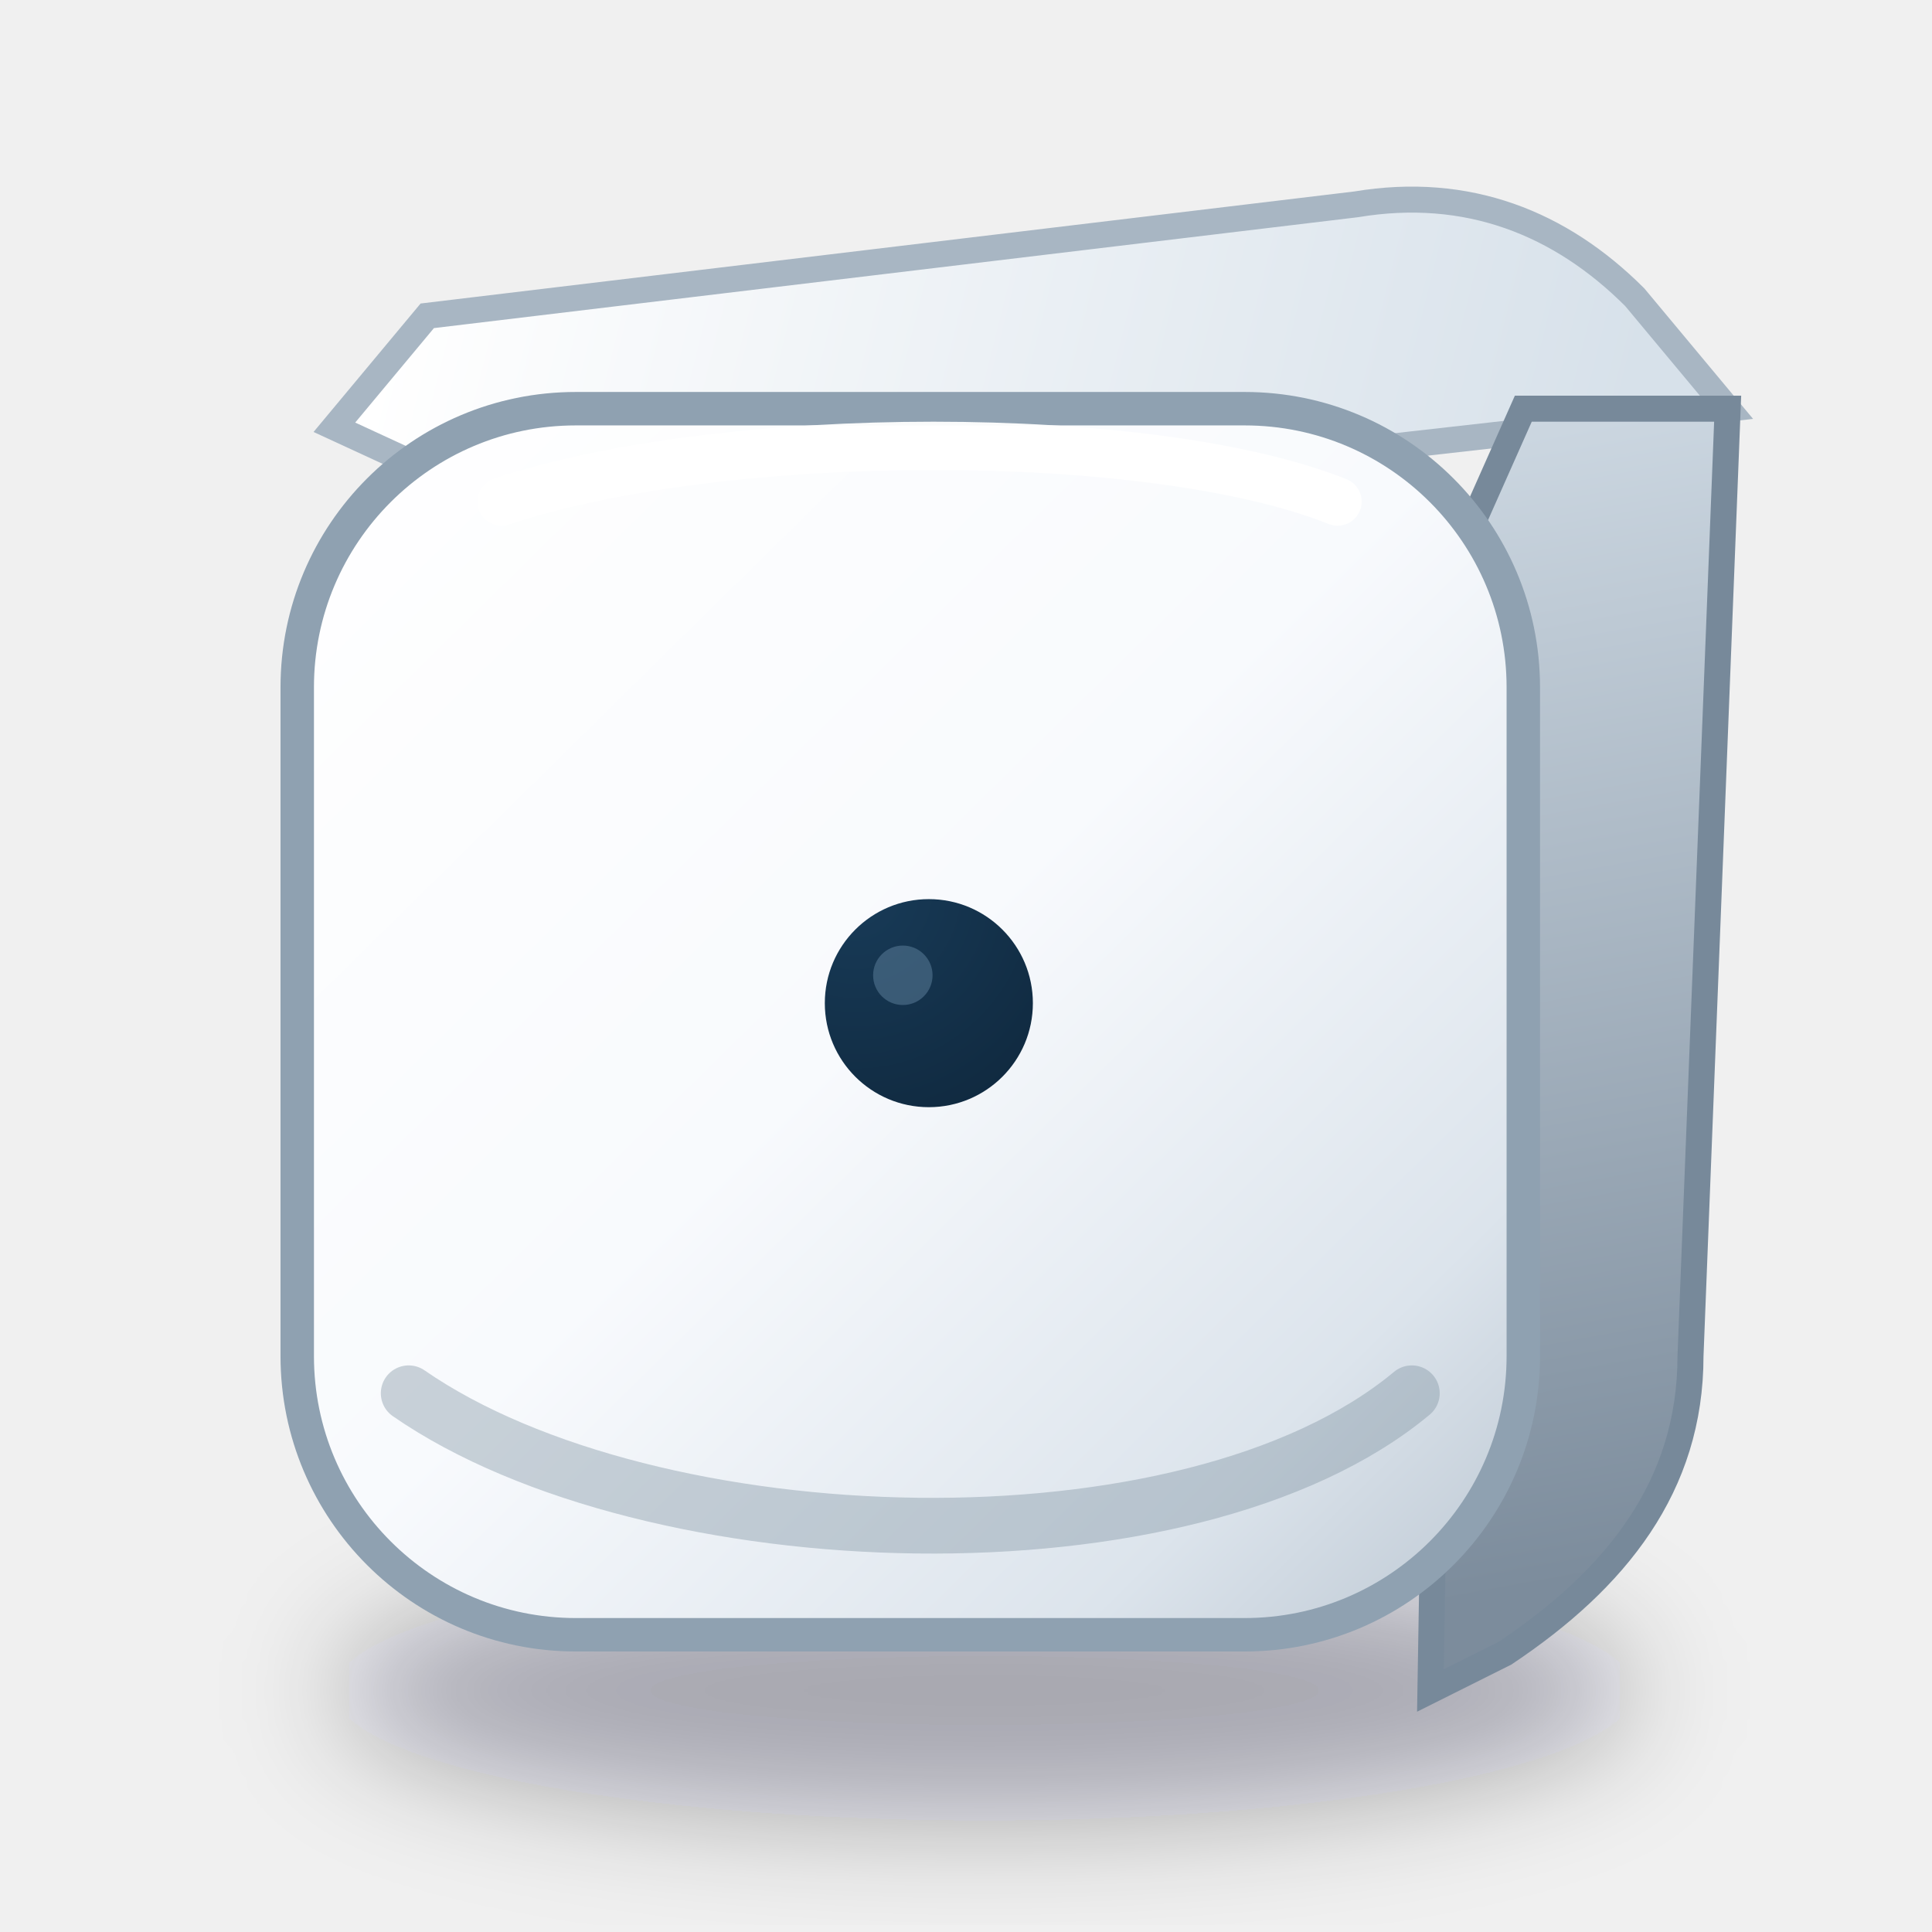
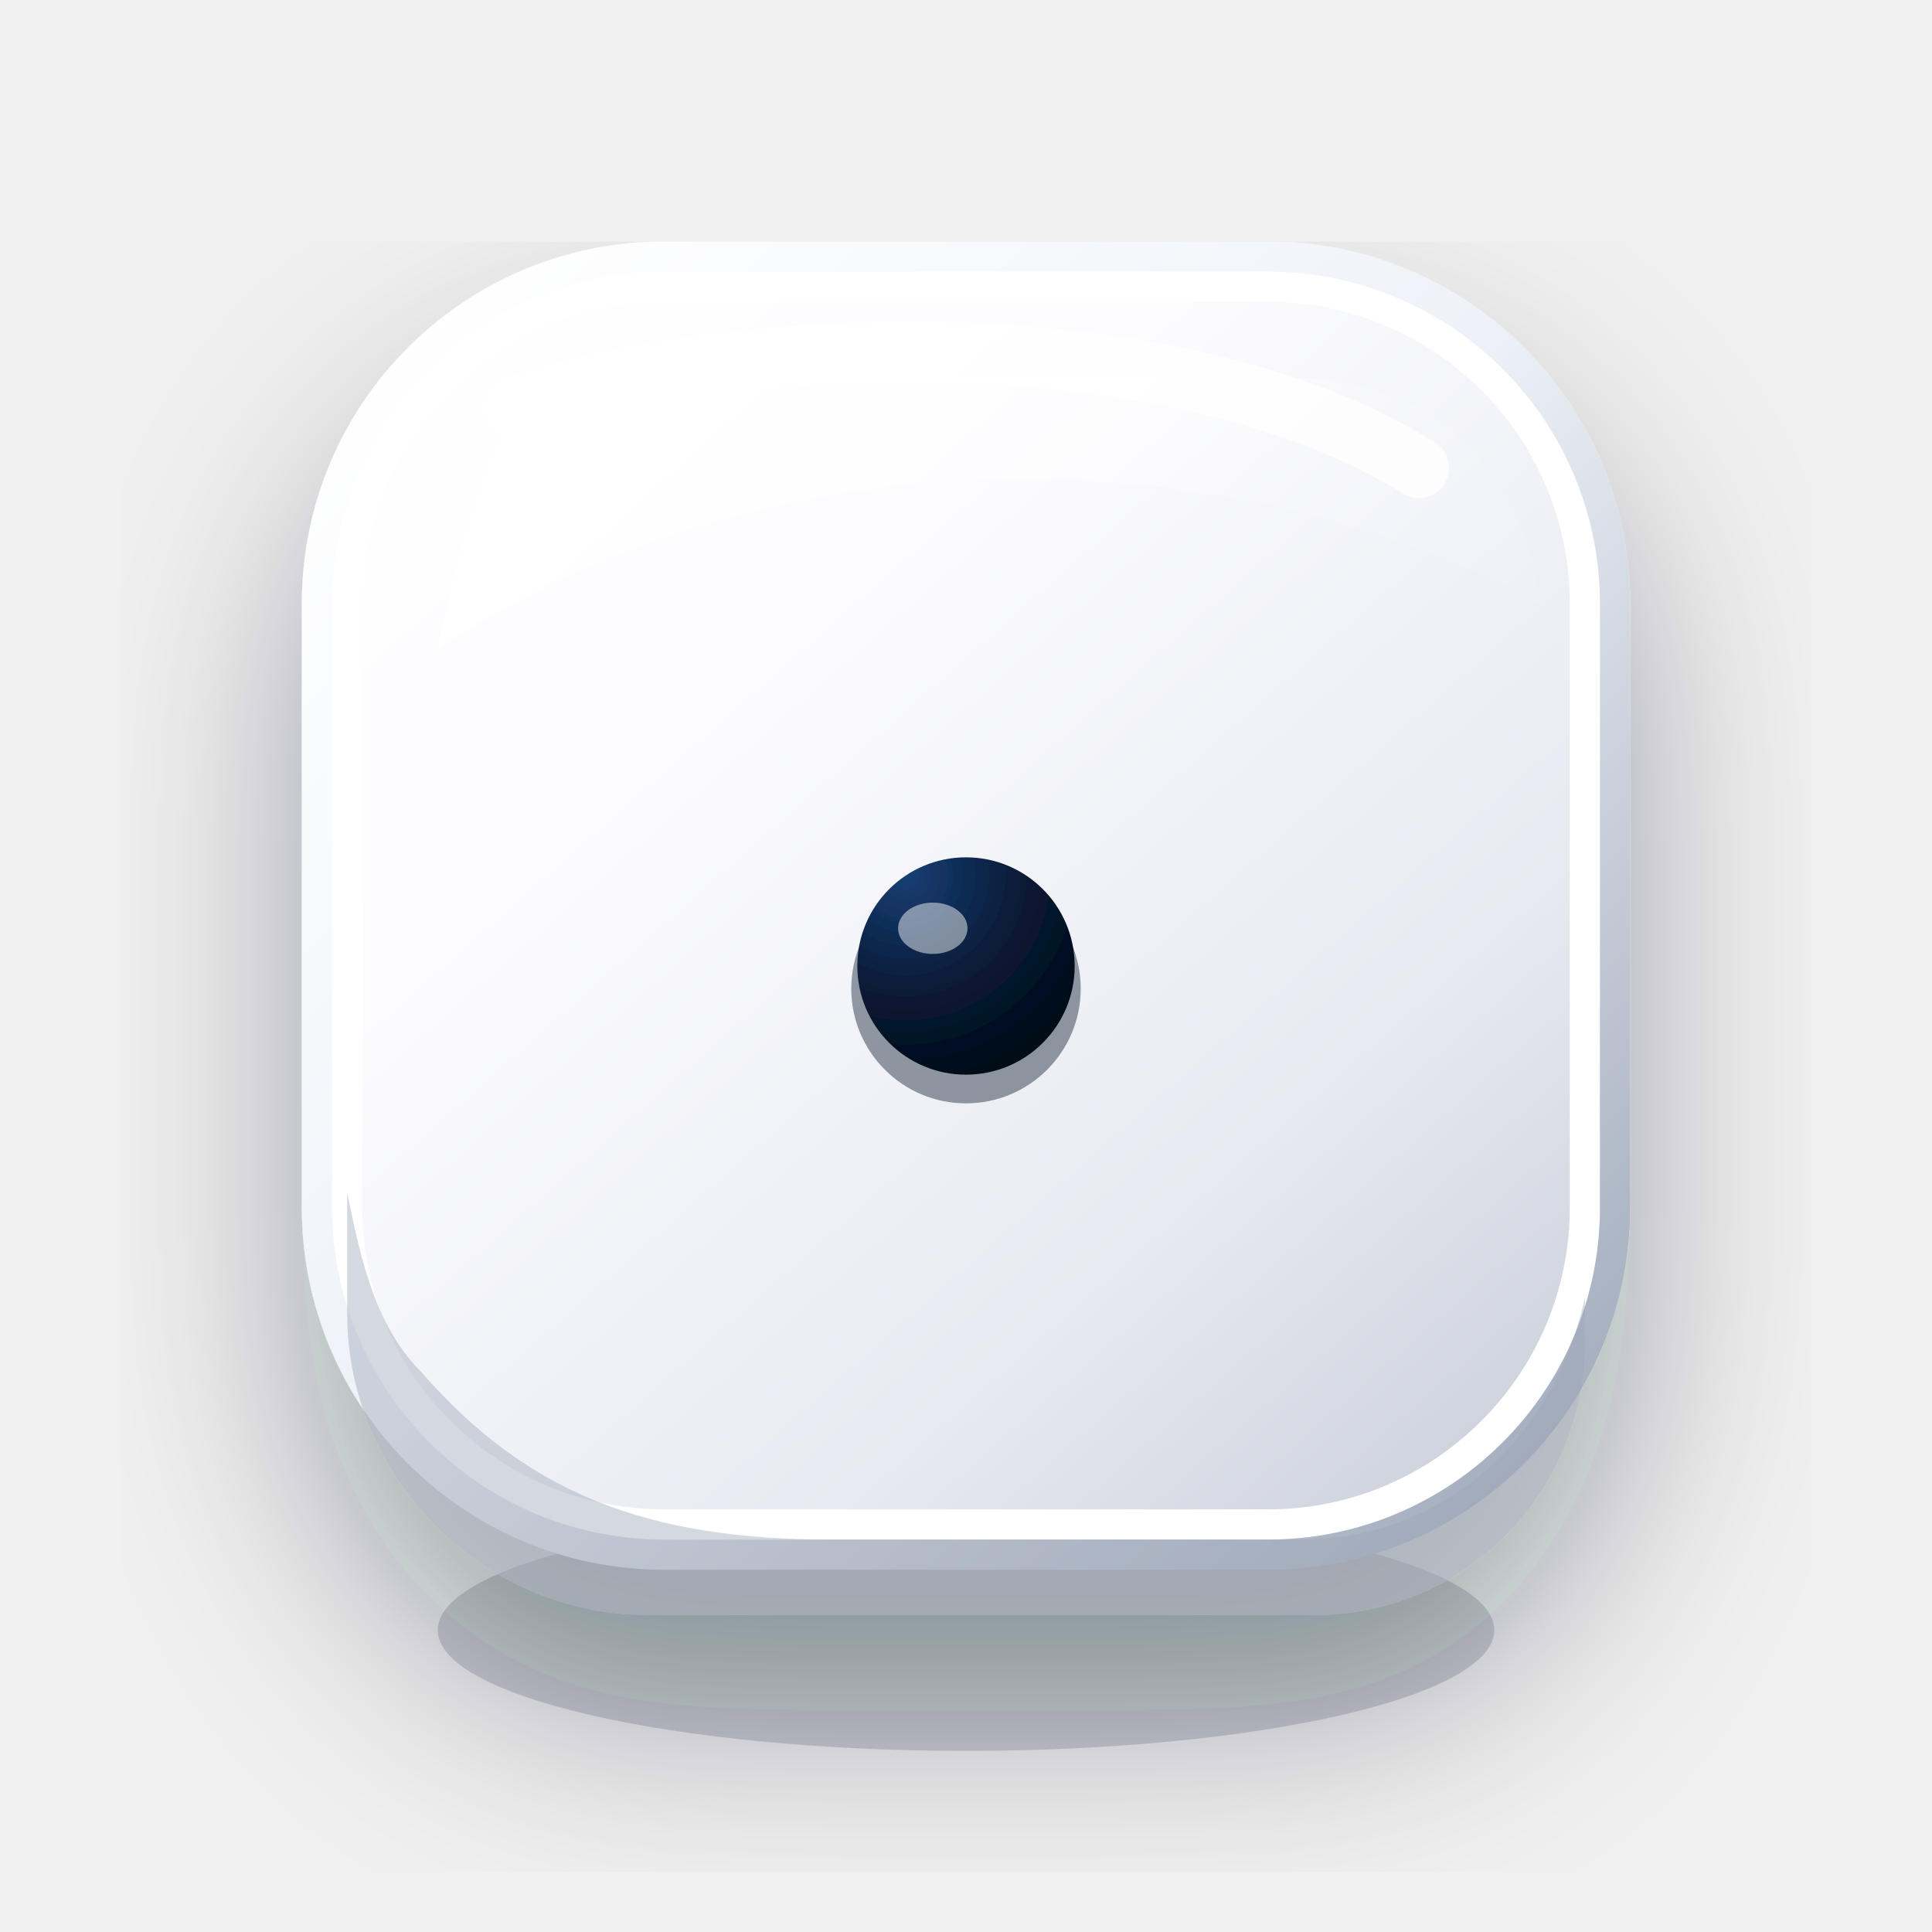
- <svg xmlns="http://www.w3.org/2000/svg" width="104" height="104" viewBox="0 0 104 104" fill="none">
+ <svg xmlns="http://www.w3.org/2000/svg" width="128" height="128" viewBox="0 0 128 128" fill="none">
  <defs>
-     <linearGradient id="front" x1="18" y1="22" x2="82" y2="87" gradientUnits="userSpaceOnUse">
+     <linearGradient id="body" x1="26" y1="20" x2="101" y2="105" gradientUnits="userSpaceOnUse">
      <stop offset="0" stop-color="#FFFFFF" />
-       <stop offset="0.48" stop-color="#F8FAFD" />
-       <stop offset="0.82" stop-color="#DCE4EC" />
-       <stop offset="1" stop-color="#BCC7D2" />
+       <stop offset="0.30" stop-color="#FCFCFF" />
+       <stop offset="0.70" stop-color="#E8EAF1" />
+       <stop offset="1" stop-color="#C6CBD7" />
    </linearGradient>
-     <linearGradient id="top" x1="22" y1="13" x2="86" y2="29" gradientUnits="userSpaceOnUse">
+     <linearGradient id="edge" x1="24" y1="24" x2="103" y2="104" gradientUnits="userSpaceOnUse">
      <stop offset="0" stop-color="#FFFFFF" />
-       <stop offset="1" stop-color="#D7E1EA" />
+       <stop offset="0.45" stop-color="#EEF2F8" />
+       <stop offset="1" stop-color="#9DA7B8" />
    </linearGradient>
-     <linearGradient id="side" x1="80" y1="23" x2="91" y2="84" gradientUnits="userSpaceOnUse">
-       <stop offset="0" stop-color="#CCD7E1" />
-       <stop offset="1" stop-color="#7C8C9C" />
+     <radialGradient id="pipGrad" cx="0" cy="0" r="1" gradientUnits="userSpaceOnUse" gradientTransform="translate(60 58) rotate(45) scale(15)">
+       <stop offset="0" stop-color="#173E74" />
+       <stop offset="0.52" stop-color="#081A35" />
+       <stop offset="1" stop-color="#020812" />
+     </radialGradient>
+     <linearGradient id="shine" x1="37" y1="26" x2="94" y2="89" gradientUnits="userSpaceOnUse">
+       <stop stop-color="white" stop-opacity="0.95" />
+       <stop offset="0.44" stop-color="white" stop-opacity="0.12" />
+       <stop offset="1" stop-color="white" stop-opacity="0" />
    </linearGradient>
-     <radialGradient id="pip" cx="0" cy="0" r="1" gradientUnits="userSpaceOnUse" gradientTransform="translate(46 48) rotate(45) scale(46)">
-       <stop offset="0" stop-color="#183B58" />
-       <stop offset="0.58" stop-color="#081827" />
-       <stop offset="1" stop-color="#02070D" />
-     </radialGradient>
-     <filter id="shadow" x="-40%" y="-40%" width="180%" height="180%">
-       <feGaussianBlur stdDeviation="3.2" />
+     <filter id="shadow" x="8" y="8" width="112" height="116" filterUnits="userSpaceOnUse" color-interpolation-filters="sRGB">
+       <feDropShadow dx="0" dy="8" stdDeviation="7" flood-color="#00152E" flood-opacity="0.34" />
+     </filter>
+     <filter id="softGlow" x="11" y="11" width="106" height="106" filterUnits="userSpaceOnUse">
+       <feGaussianBlur stdDeviation="1.2" />
    </filter>
  </defs>
-   <ellipse cx="53" cy="91" rx="35" ry="7" fill="#00101E" fill-opacity="0.30" filter="url(#shadow)" />
-   <path d="M23 17L73 11C79 10 84 12 88 16L93 22L31 29L18 23Z" fill="url(#top)" stroke="#A8B6C3" stroke-width="1.4" />
-   <path d="M82 22L93 22L91 73C91 80 87 85 81 89L77 91L78 31Z" fill="url(#side)" stroke="#77899A" stroke-width="1.4" />
-   <rect x="16" y="22" width="66" height="66" rx="15" fill="url(#front)" stroke="#8FA1B1" stroke-width="1.8" />
-   <path d="M27 27C39 23 62 23 72 27" stroke="#FFFFFF" stroke-opacity="0.95" stroke-width="2.6" stroke-linecap="round" />
-   <path d="M22 75C35 84 64 85 76 75" stroke="#8496A6" stroke-opacity="0.42" stroke-width="3" stroke-linecap="round" />
-   <circle cx="50" cy="54" r="5.6" fill="url(#pip)" />
-   <circle cx="48.6" cy="52.5" r="1.6" fill="#6F91AF" fill-opacity="0.42" />
+   <ellipse cx="64" cy="108" rx="35" ry="8" fill="#07172B" fill-opacity="0.16" />
+   <g filter="url(#shadow)">
+     <rect x="20" y="16" width="88" height="88" rx="24" fill="url(#edge)" />
+     <rect x="23" y="19" width="82" height="82" rx="21" fill="url(#body)" stroke="white" stroke-width="2" />
+     <path d="M28 91C35 99 43 102 55 102H86C96 102 103 95 105 86V89C105 99 97 107 87 107H43C32 107 23 98 23 87V79C24 84 25 88 28 91Z" fill="#9EA7B6" fill-opacity="0.44" />
+     <path d="M36 25H85C95 25 101 31 102 40C84 30 53 27 29 43C31 33 33 28 36 25Z" fill="url(#shine)" />
+     <path d="M34 27C49 22 78 21 94 31" stroke="white" stroke-opacity="0.78" stroke-width="4" stroke-linecap="round" />
+     <g>
+       <circle cx="64" cy="65.5" r="7.6" fill="#07172B" fill-opacity="0.42" />
+       <circle cx="64" cy="64" r="7.2" fill="url(#pipGrad)" />
+       <ellipse cx="61.8" cy="61.5" rx="2.3" ry="1.7" fill="white" fill-opacity="0.48" />
+     </g>
+   </g>
</svg>
